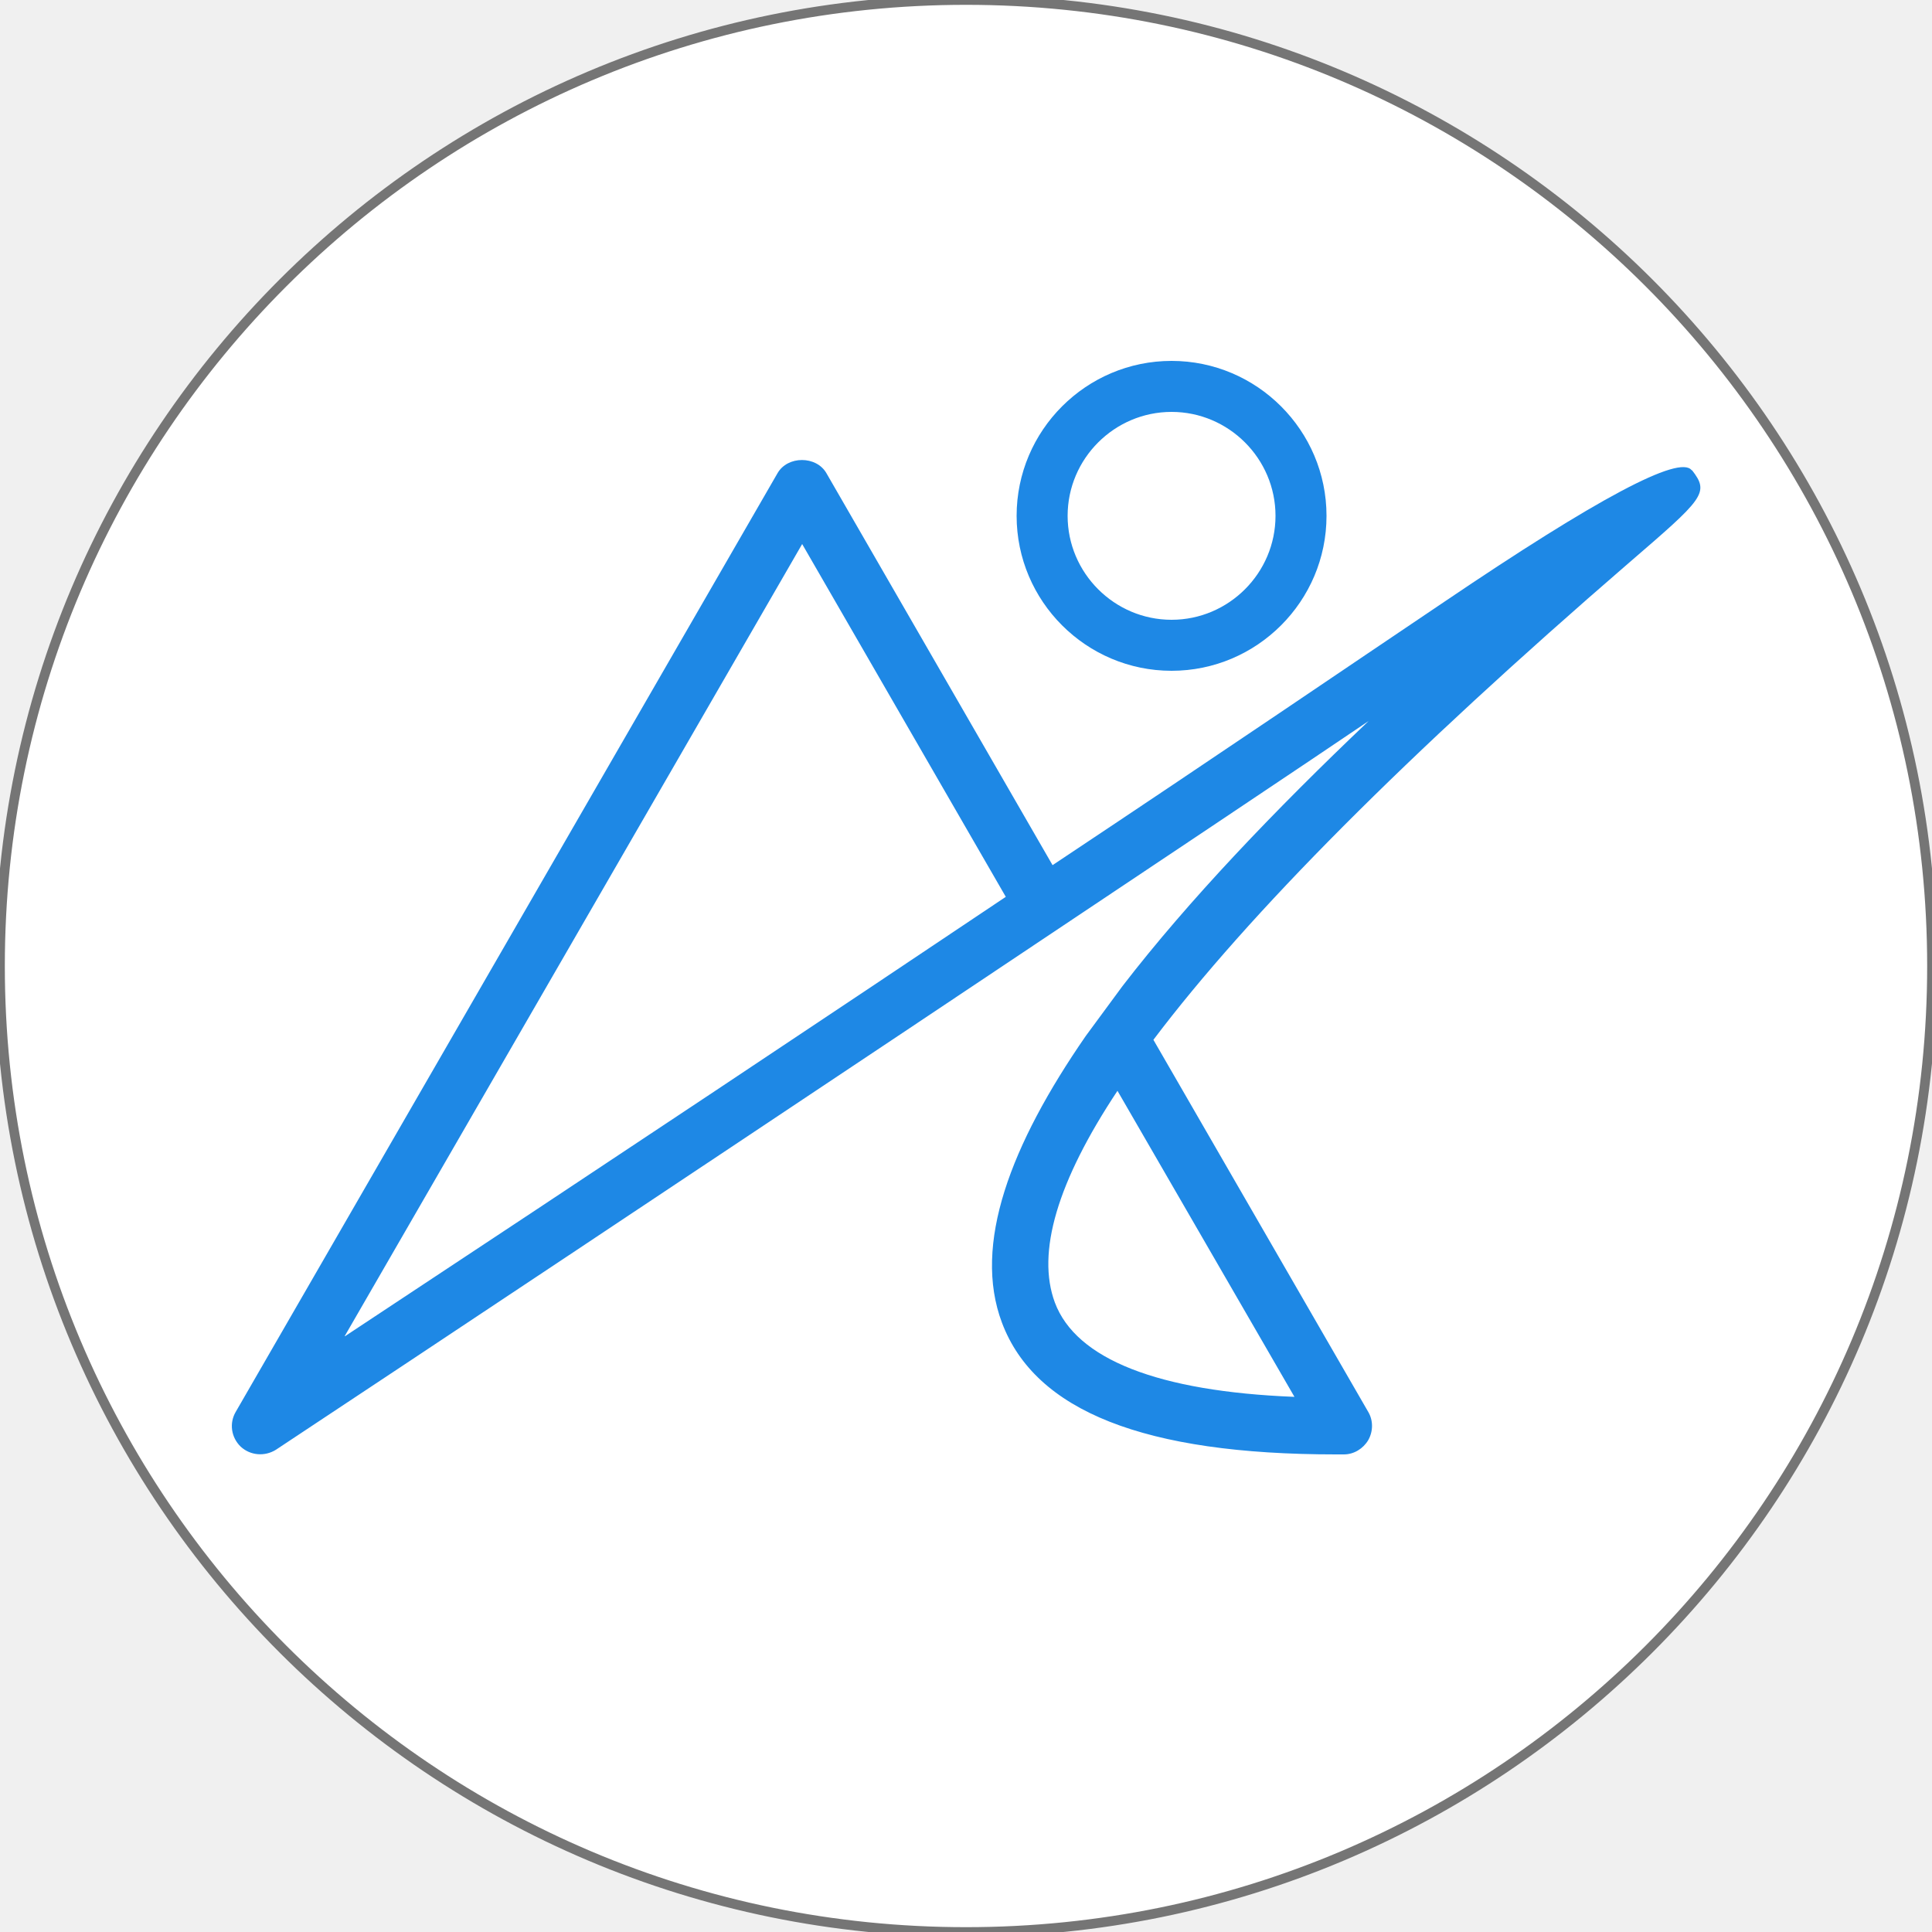
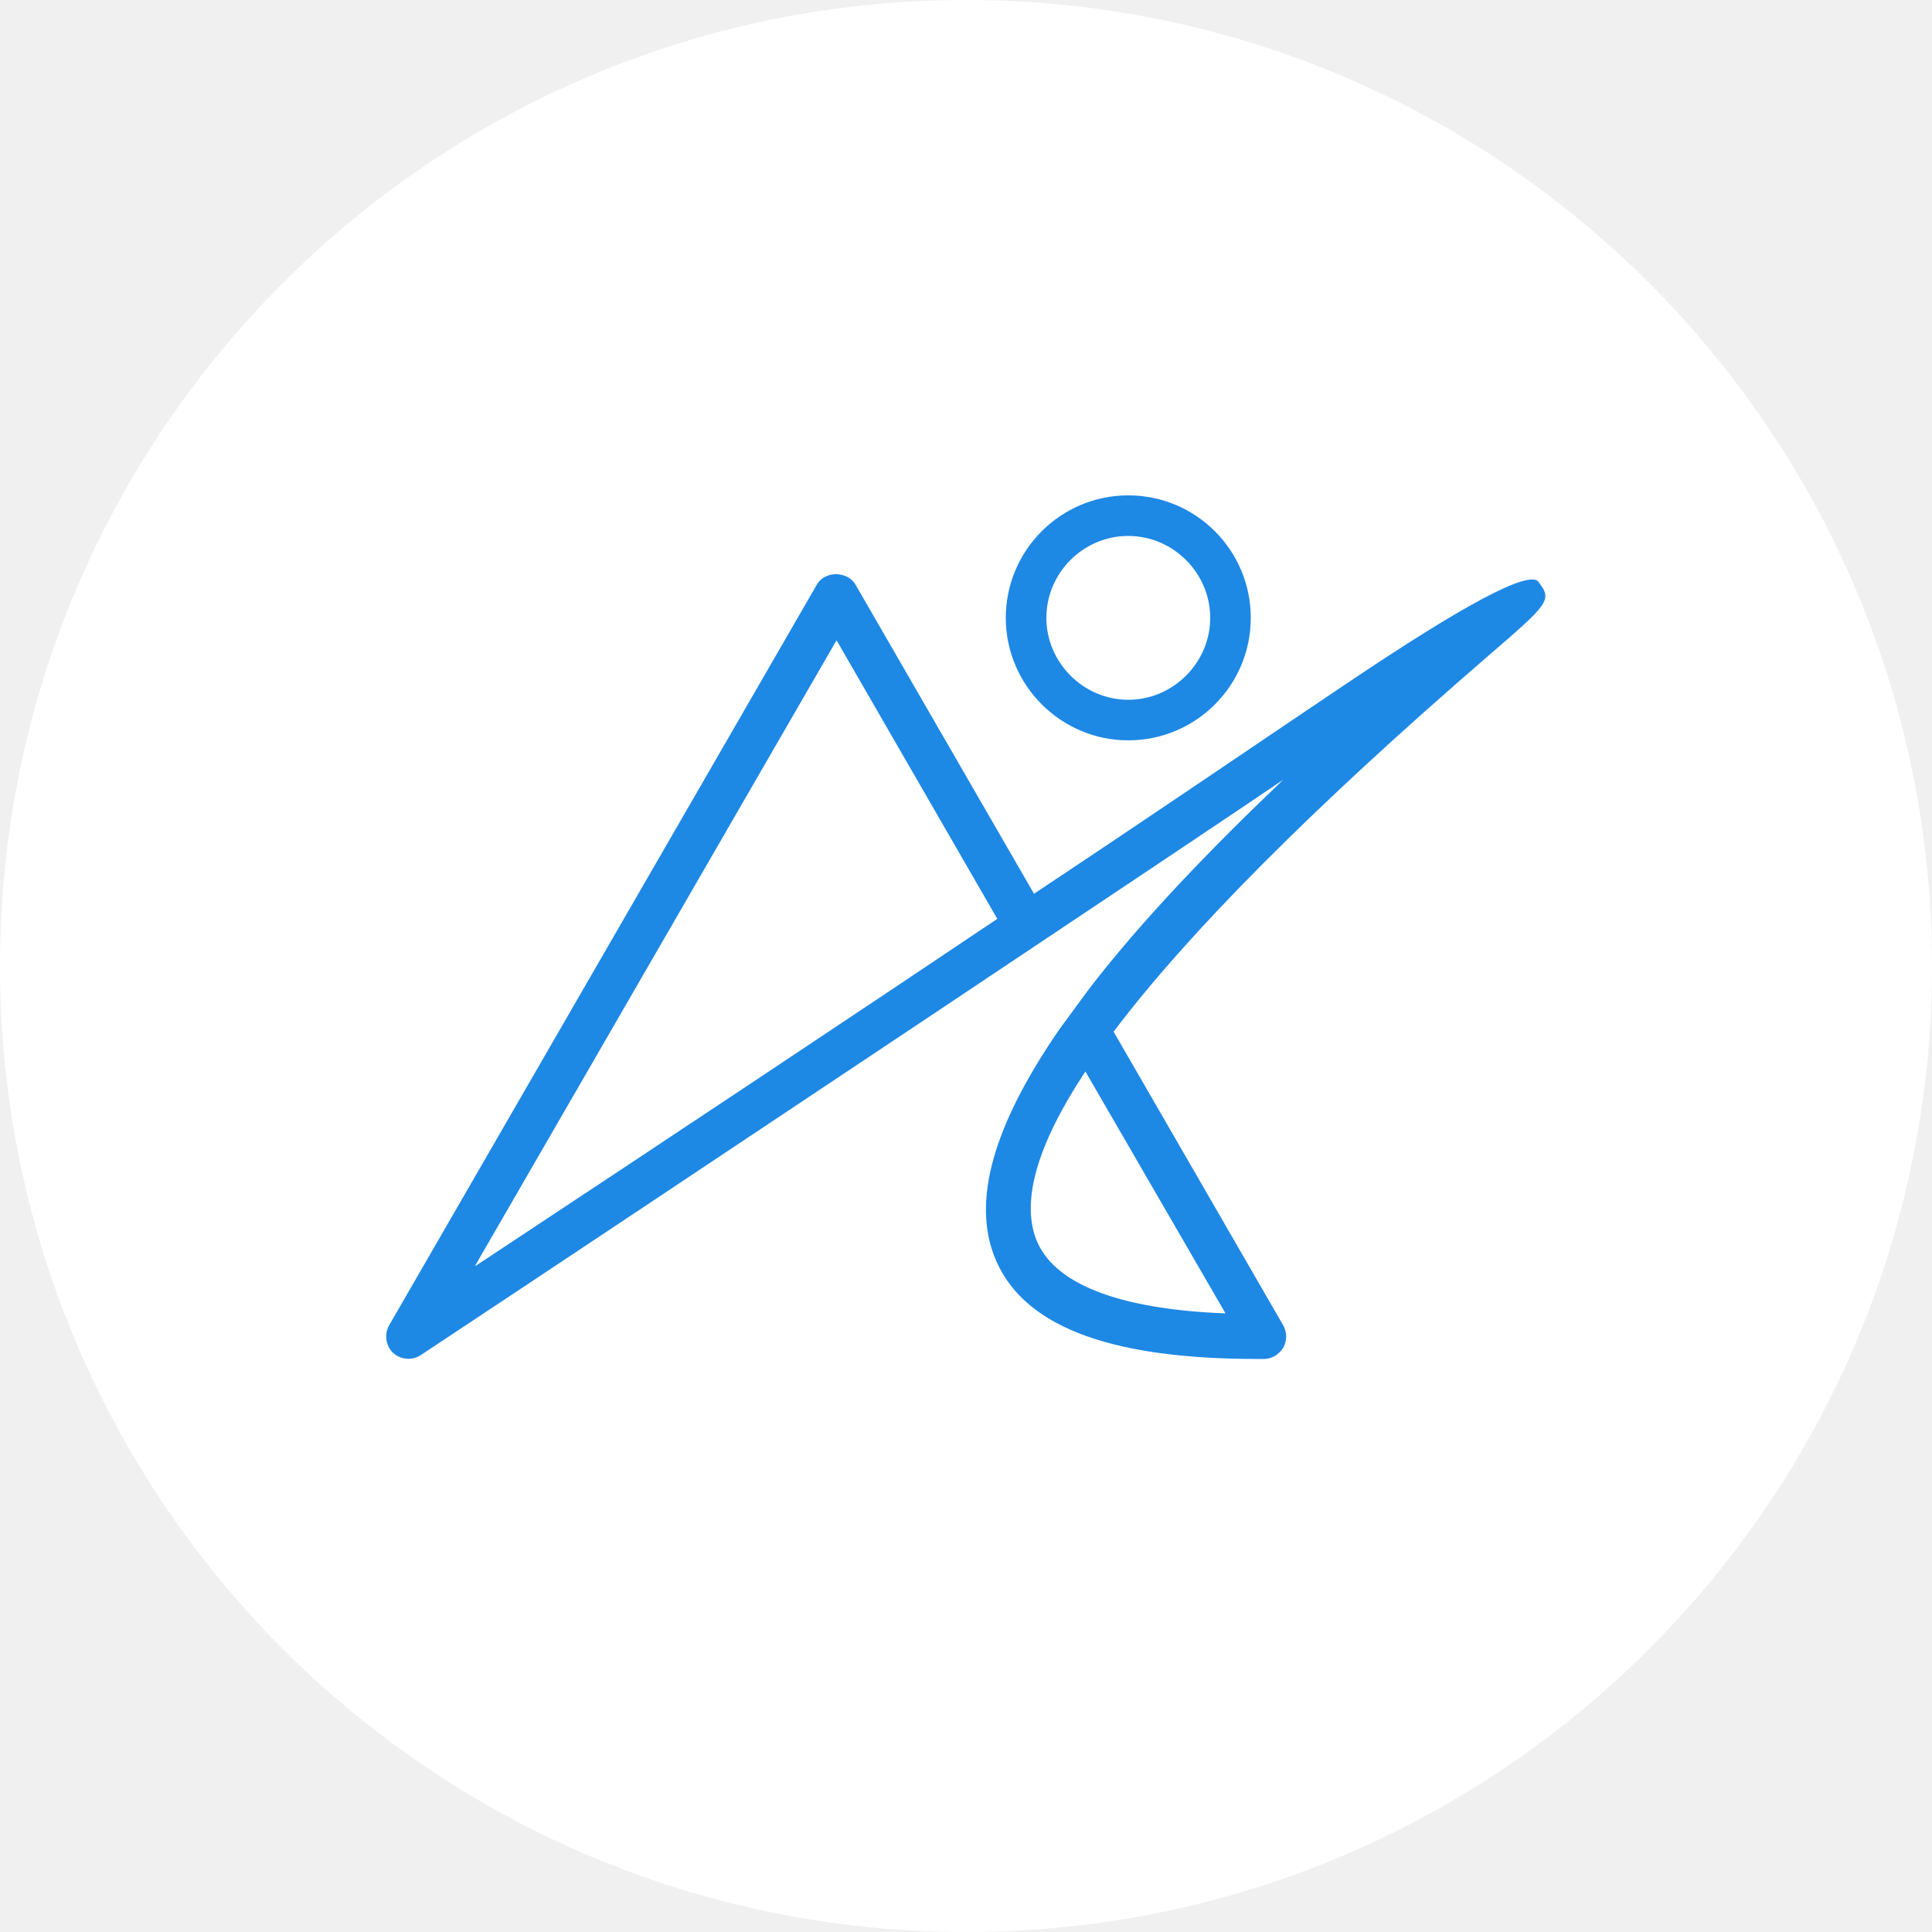
<svg xmlns="http://www.w3.org/2000/svg" id="Layer_1" version="1.1" viewBox="0 0 50 50">
  <defs>
    <style>
      .st0 {
        fill: #fff;
-         stroke: #757575;
-         stroke-miterlimit: 10;
-         stroke-width: .25px;
      }

      .st1 {
        fill: #1e88e5;
      }
    </style>
  </defs>
  <circle class="st0" cx="25" cy="25" r="25" />
  <g>
-     <path class="st1" d="M43.78,12.17c-.31-.41-2.45.73-6.41,3.41-2.38,1.6-5.68,3.85-10.13,6.81l-5.85-10.14c-.26-.46-1.01-.46-1.27,0l-14.02,24.29c-.17.29-.12.66.13.9.25.23.62.26.91.08,8.07-5.34,26.27-17.49,28.28-18.86-2.42,2.3-4.66,4.64-6.37,6.86l-.95,1.29c-1.95,2.82-2.93,5.4-2.17,7.42.86,2.29,3.69,3.41,8.64,3.41h.21c.26,0,.5-.15.63-.37.13-.23.13-.51,0-.73l-5.56-9.63c2.46-3.26,6.55-7.37,12.29-12.33,1.95-1.68,2.11-1.82,1.65-2.41h-.01ZM8.92,34.58l11.84-20.5,5.27,9.13c-4.55,3.05-10.18,6.8-17.1,11.37h-.01ZM33.49,36.15c-3.51-.14-5.64-.97-6.19-2.44-.48-1.29.06-3.13,1.62-5.48l4.58,7.92h0Z" />
-     <path class="st1" d="M30.32,17.36c-2.21,0-4.01-1.8-4.01-4.01s1.8-4.01,4.01-4.01,4.01,1.8,4.01,4.01-1.8,4.01-4.01,4.01ZM30.32,10.66c-1.48,0-2.69,1.21-2.69,2.69s1.21,2.69,2.69,2.69,2.69-1.21,2.69-2.69-1.21-2.69-2.69-2.69Z" />
+     <path class="st1" d="M39.82,15.06c-.24-.32-1.93.58-5.06,2.69-1.88,1.26-4.48,3.04-8,5.38l-4.62-8c-.21-.36-.8-.36-1,0l-11.07,19.17c-.13.23-.09.52.1.71.2.18.49.21.72.06,6.37-4.22,20.74-13.81,22.32-14.89-1.91,1.82-3.68,3.66-5.03,5.42l-.75,1.02c-1.54,2.23-2.31,4.26-1.71,5.86.68,1.81,2.91,2.69,6.82,2.69h.17c.21,0,.39-.12.5-.29.1-.18.1-.4,0-.58l-4.39-7.6c1.94-2.57,5.17-5.82,9.7-9.73,1.54-1.33,1.67-1.44,1.3-1.9,0,0,0,0,0,0ZM12.3,32.75l9.35-16.18,4.16,7.21c-3.59,2.41-8.04,5.37-13.5,8.98h0ZM31.7,33.99c-2.77-.11-4.45-.77-4.89-1.93-.38-1.02.05-2.47,1.28-4.33l3.62,6.25h0Z" />
+     <path class="st1" d="M29.2,19.16c-1.74,0-3.17-1.42-3.17-3.17s1.42-3.17,3.17-3.17,3.17,1.42,3.17,3.17-1.42,3.17-3.17,3.17ZM29.2,13.87c-1.17,0-2.12.96-2.12,2.12s.96,2.12,2.12,2.12,2.12-.96,2.12-2.12-.96-2.12-2.12-2.12Z" />
  </g>
</svg>
